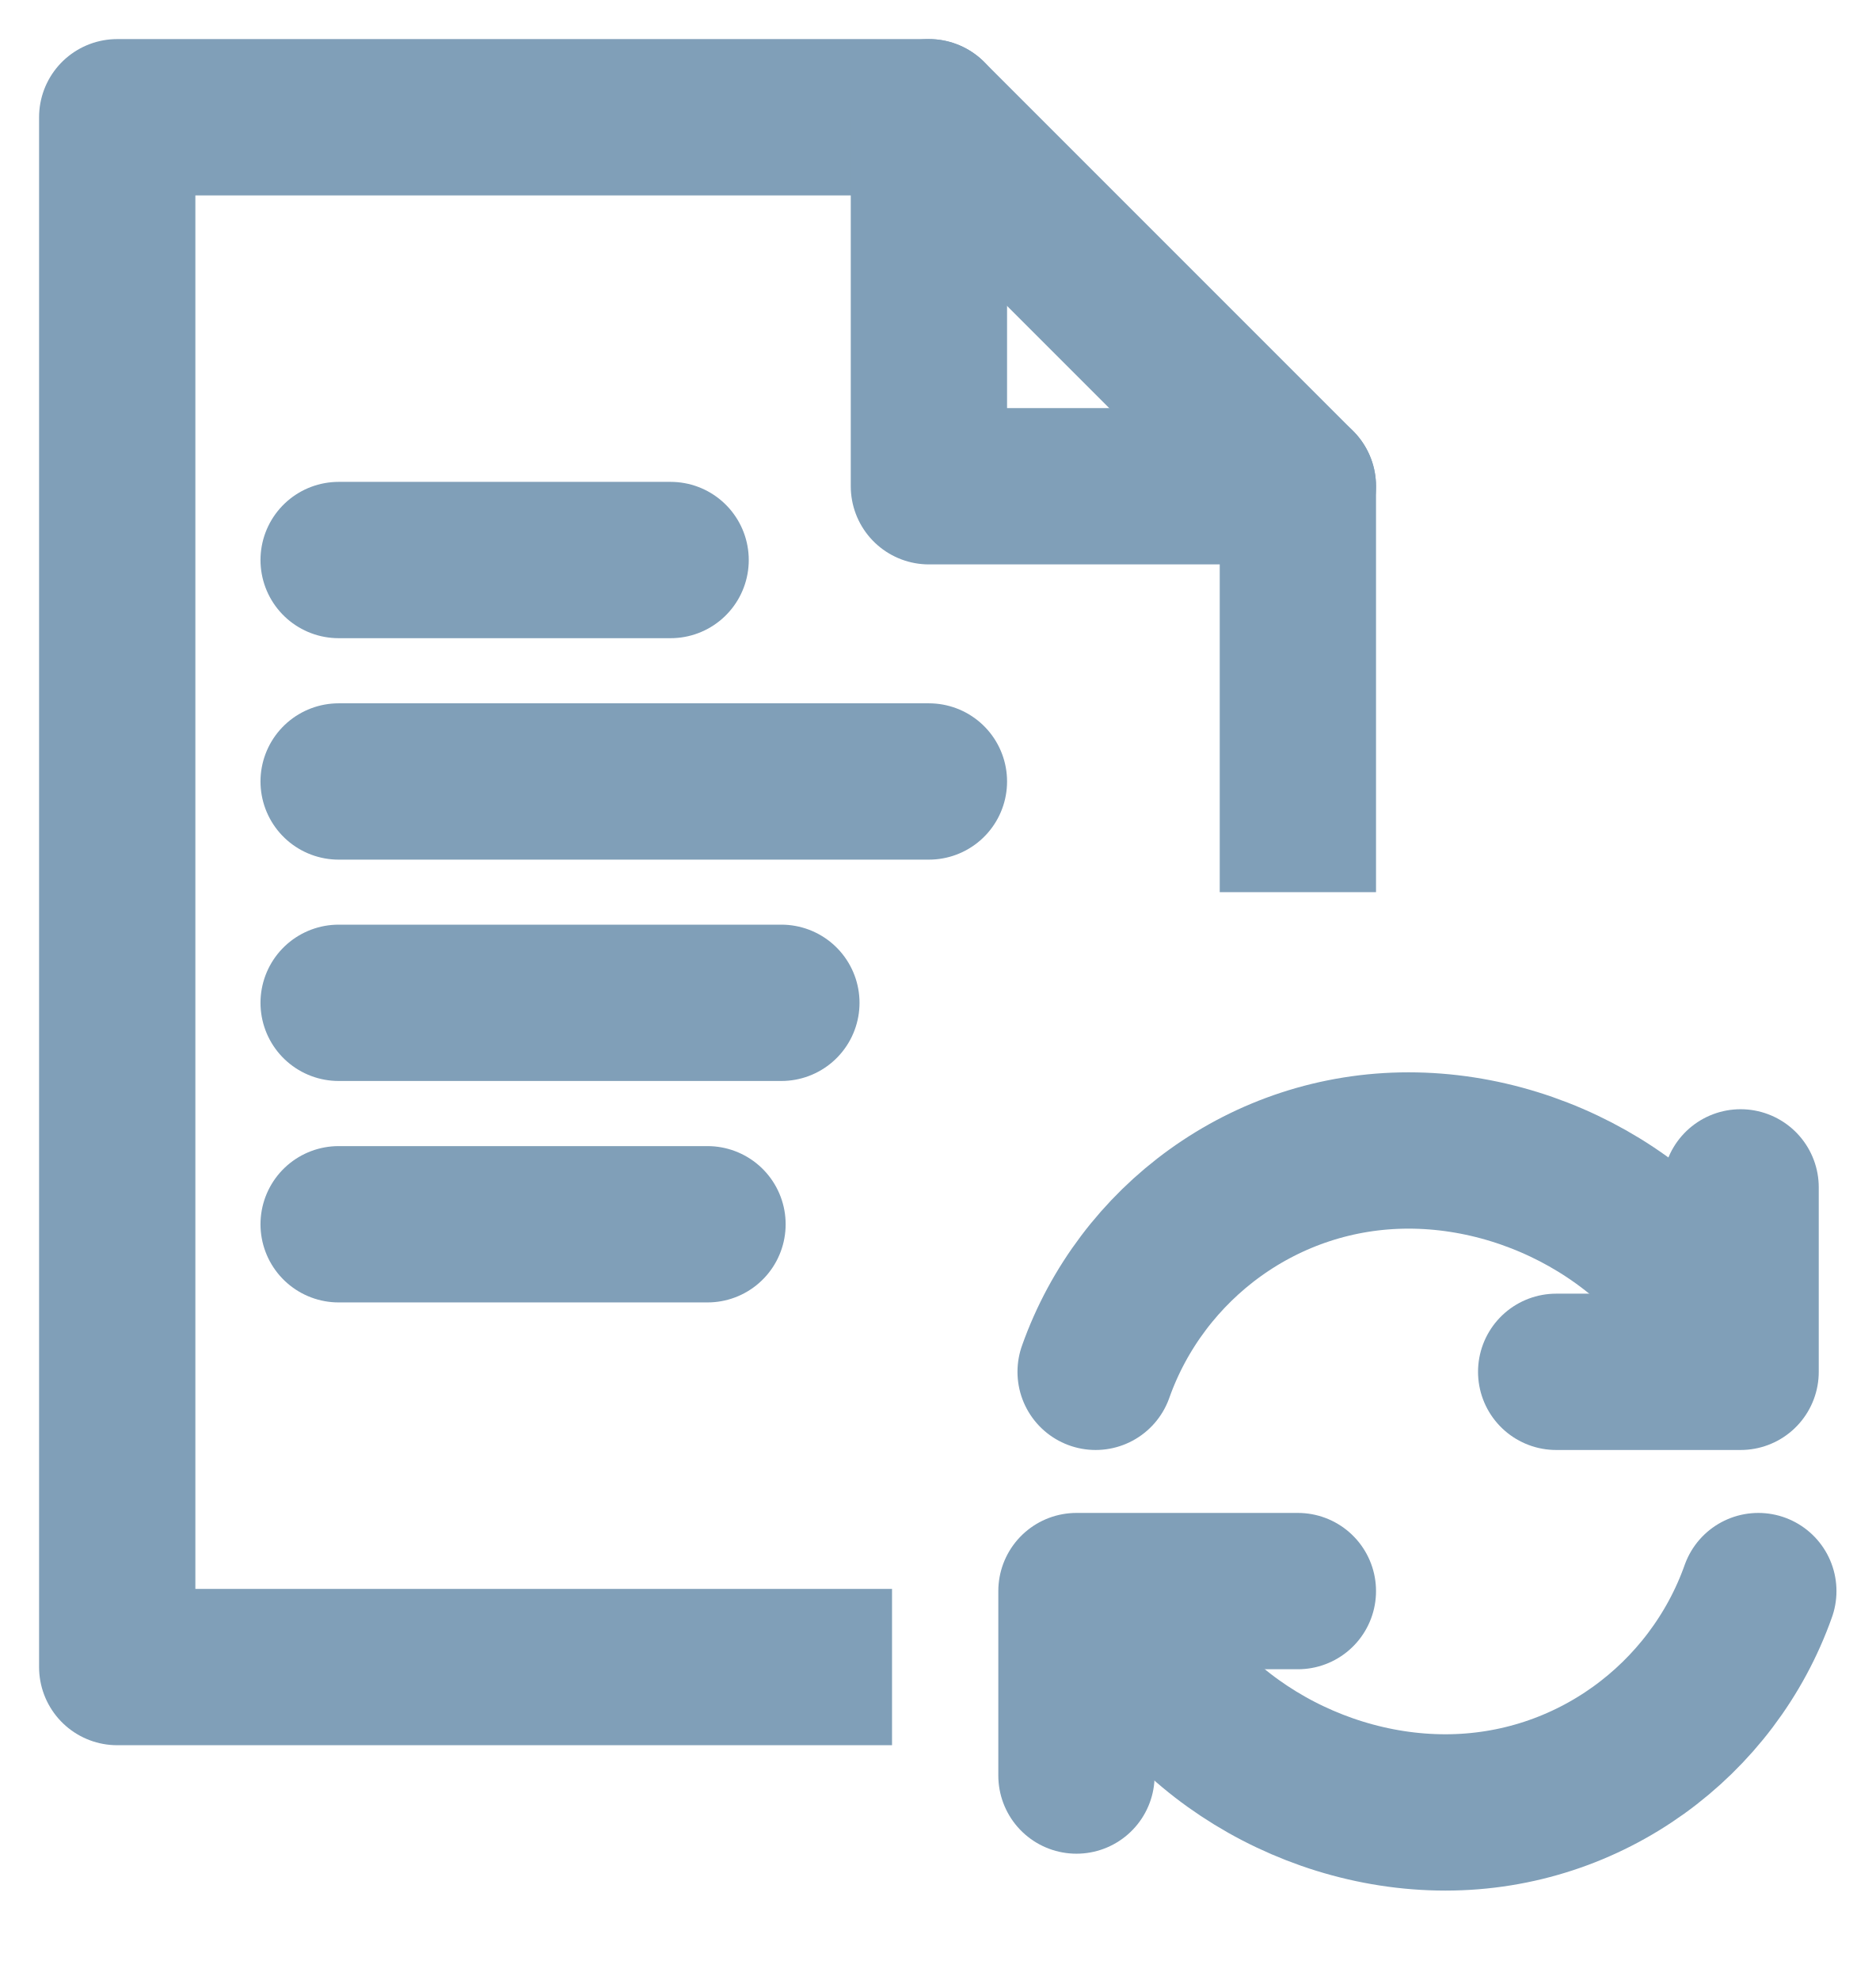
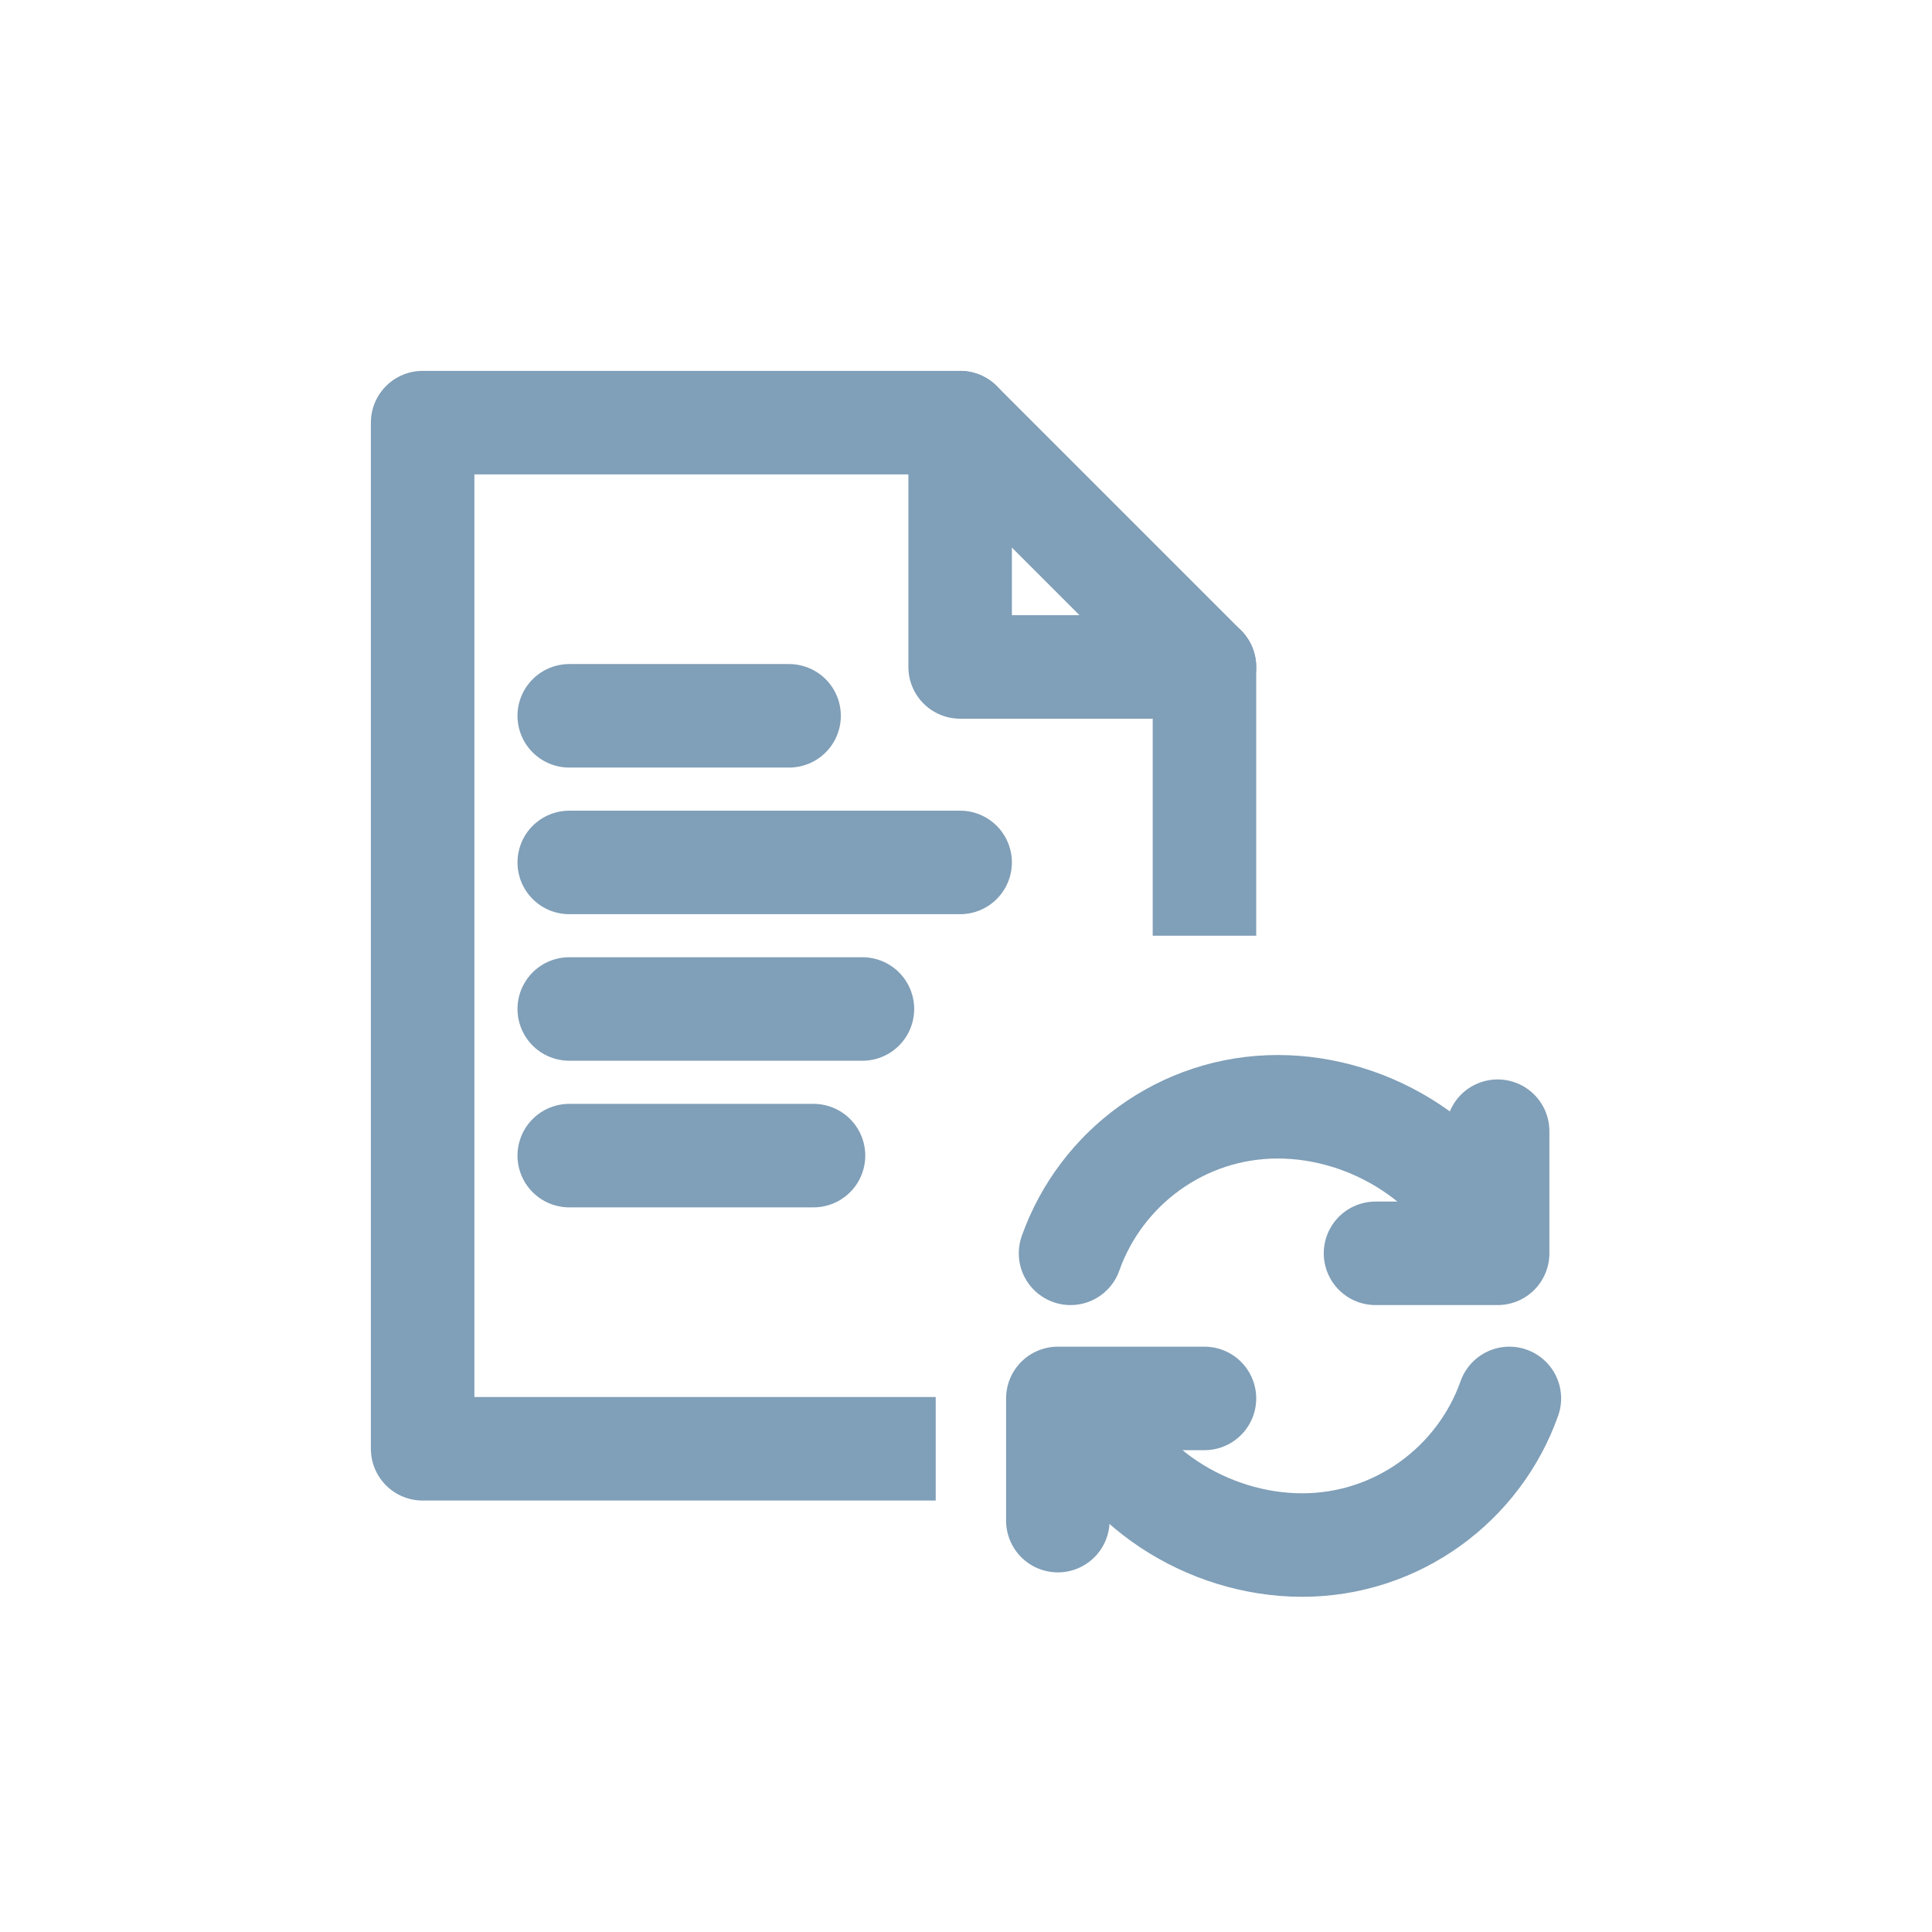
- <svg xmlns="http://www.w3.org/2000/svg" width="18" height="19" viewBox="0 0 18 19" fill="none">
-   <path d="M3.25 5.374H6.436" stroke="#809FB8" stroke-width="1.5" stroke-linecap="round" stroke-linejoin="round" />
-   <path d="M3.25 7.499H8.915" stroke="#809FB8" stroke-width="1.5" stroke-linecap="round" stroke-linejoin="round" />
-   <path d="M3.25 9.623H7.499" stroke="#809FB8" stroke-width="1.5" stroke-linecap="round" stroke-linejoin="round" />
-   <path d="M3.25 11.748H6.79" stroke="#809FB8" stroke-width="1.5" stroke-linecap="round" stroke-linejoin="round" />
-   <path d="M16.705 11.394V13.164H14.935" stroke="#809FB8" stroke-width="1.5" stroke-linecap="round" stroke-linejoin="round" />
-   <path d="M10.515 13.164C10.954 11.925 12.137 11.04 13.518 11.04C14.899 11.04 16.238 11.911 16.677 13.15" stroke="#809FB8" stroke-width="1.5" stroke-linecap="round" stroke-linejoin="round" />
-   <path d="M10.331 17.038V15.268H12.456" stroke="#809FB8" stroke-width="1.5" stroke-linecap="round" stroke-linejoin="round" />
-   <path d="M16.875 15.268C16.436 16.507 15.253 17.392 13.872 17.392C12.491 17.392 11.153 16.521 10.714 15.282" stroke="#809FB8" stroke-width="1.5" stroke-linecap="round" stroke-linejoin="round" />
-   <path d="M8.561 15.997H1.125V1.125H8.915L12.456 4.666V8.561" stroke="#809FB8" stroke-width="1.5" stroke-linejoin="round" />
-   <path d="M8.915 1.125V4.666H12.456" stroke="#809FB8" stroke-width="1.5" stroke-linecap="round" stroke-linejoin="round" />
+ <svg xmlns="http://www.w3.org/2000/svg" width="28" height="28" viewBox="0 0 28 28" fill="none">
+   <path d="M8.25 10.374H11.436" stroke="#809FB8" stroke-width="1.5" stroke-linecap="round" stroke-linejoin="round" />
+   <path d="M8.25 12.499H13.915" stroke="#809FB8" stroke-width="1.5" stroke-linecap="round" stroke-linejoin="round" />
+   <path d="M8.25 14.623H12.499" stroke="#809FB8" stroke-width="1.5" stroke-linecap="round" stroke-linejoin="round" />
+   <path d="M8.25 16.748H11.79" stroke="#809FB8" stroke-width="1.5" stroke-linecap="round" stroke-linejoin="round" />
+   <path d="M21.705 16.394V18.164H19.935" stroke="#809FB8" stroke-width="1.5" stroke-linecap="round" stroke-linejoin="round" />
+   <path d="M15.515 18.164C15.954 16.925 17.137 16.04 18.518 16.04C19.899 16.04 21.237 16.911 21.677 18.15" stroke="#809FB8" stroke-width="1.5" stroke-linecap="round" stroke-linejoin="round" />
+   <path d="M15.331 22.038V20.267H17.456" stroke="#809FB8" stroke-width="1.5" stroke-linecap="round" stroke-linejoin="round" />
+   <path d="M21.875 20.267C21.436 21.507 20.253 22.392 18.872 22.392C17.491 22.392 16.153 21.521 15.714 20.282" stroke="#809FB8" stroke-width="1.5" stroke-linecap="round" stroke-linejoin="round" />
+   <path d="M13.561 20.997H6.125V6.125H13.915L17.456 9.666V13.561" stroke="#809FB8" stroke-width="1.5" stroke-linejoin="round" />
+   <path d="M13.915 6.125V9.666H17.456" stroke="#809FB8" stroke-width="1.5" stroke-linecap="round" stroke-linejoin="round" />
</svg>
